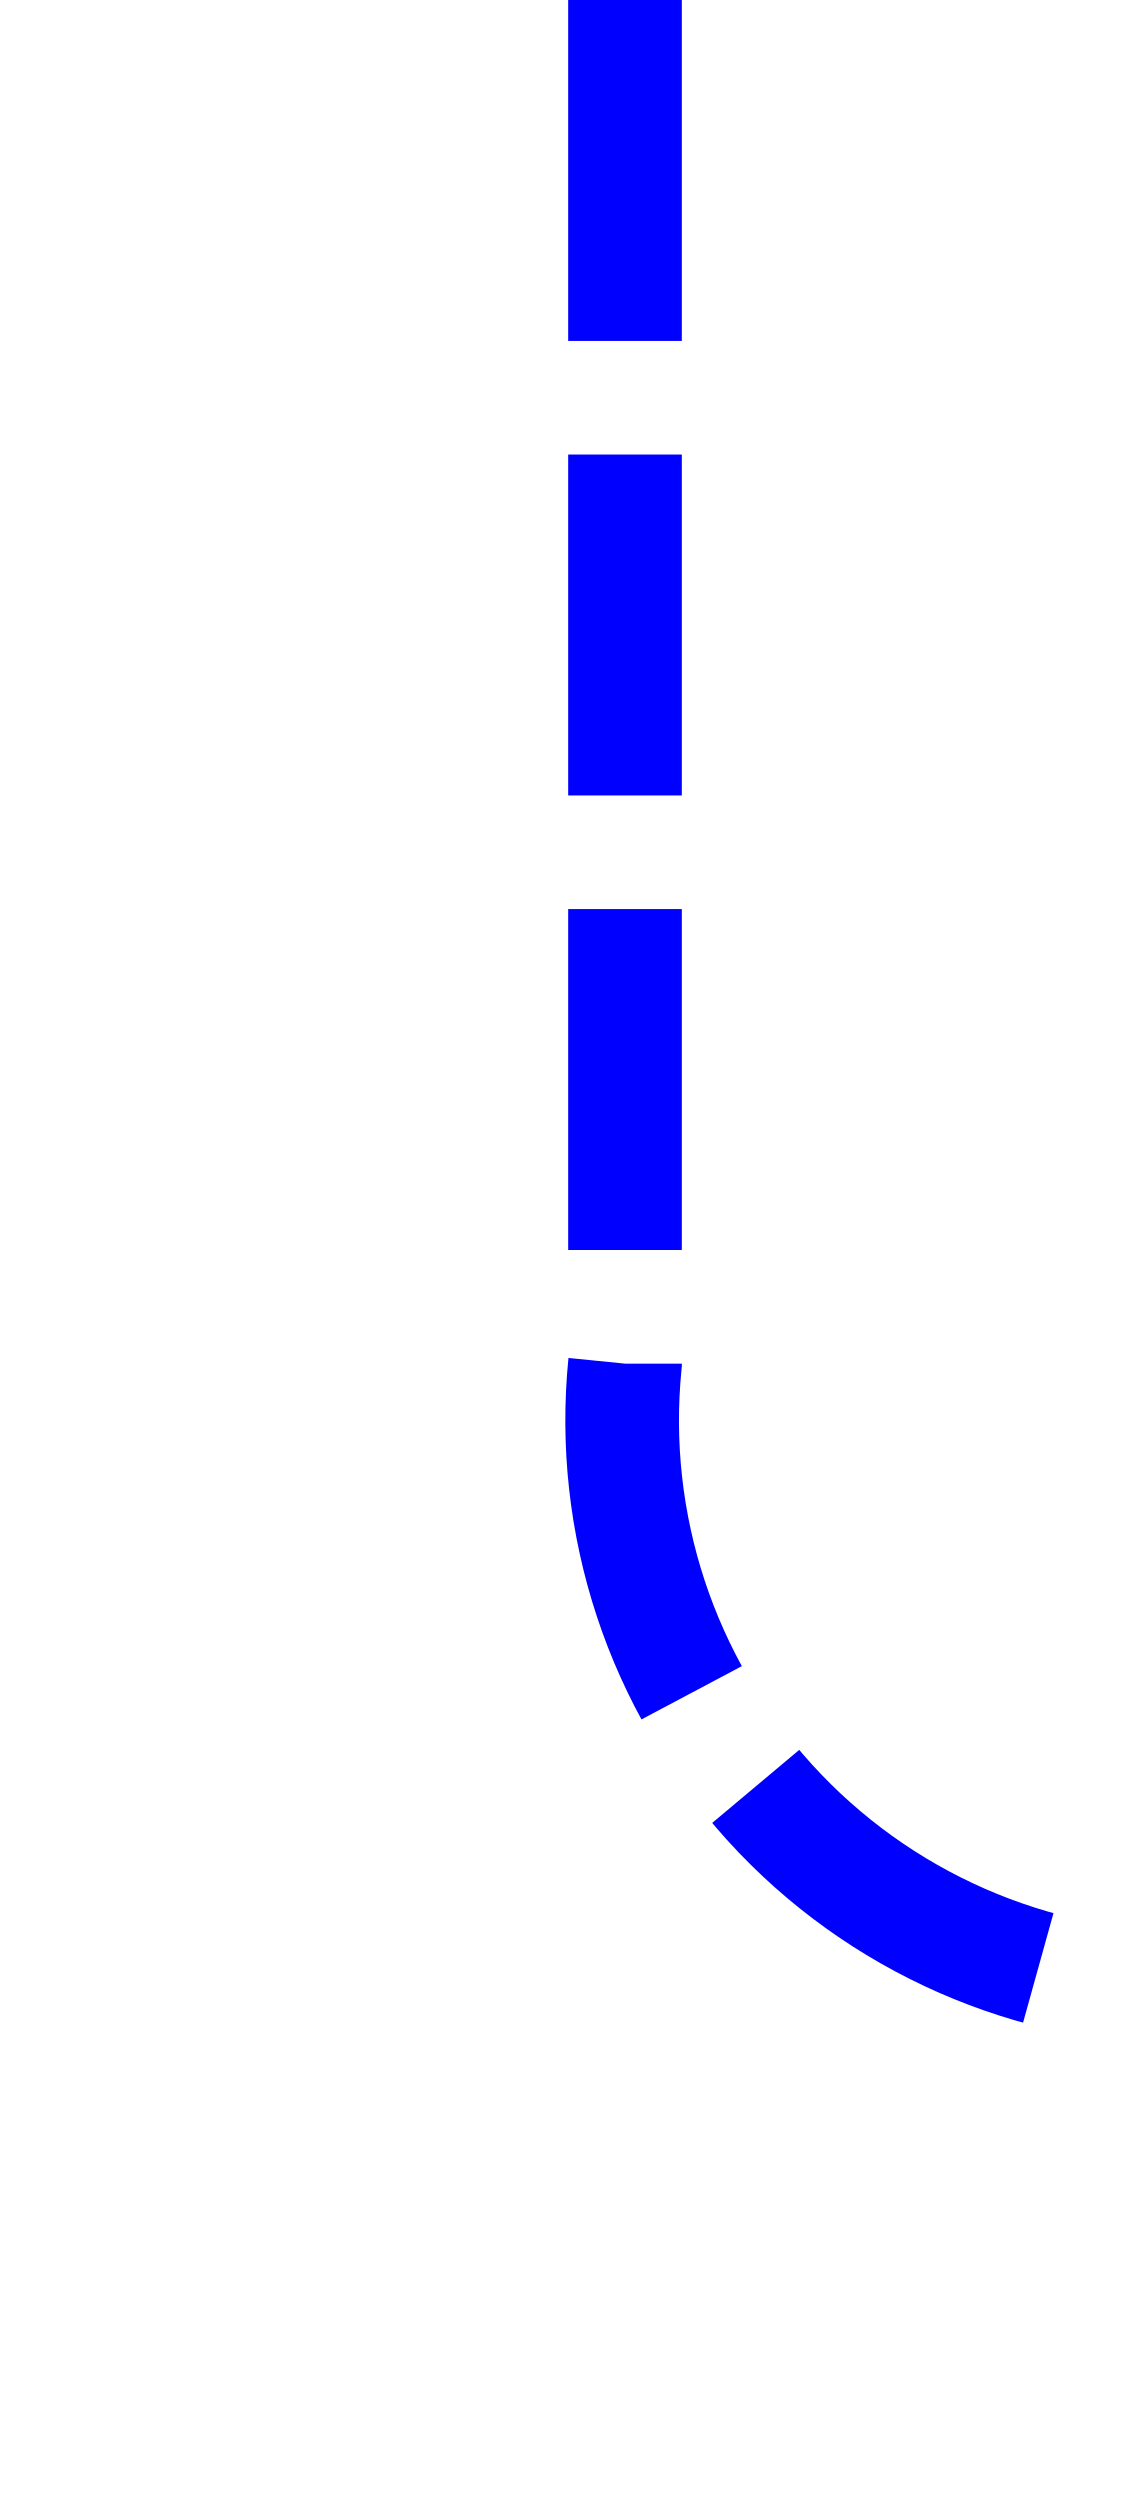
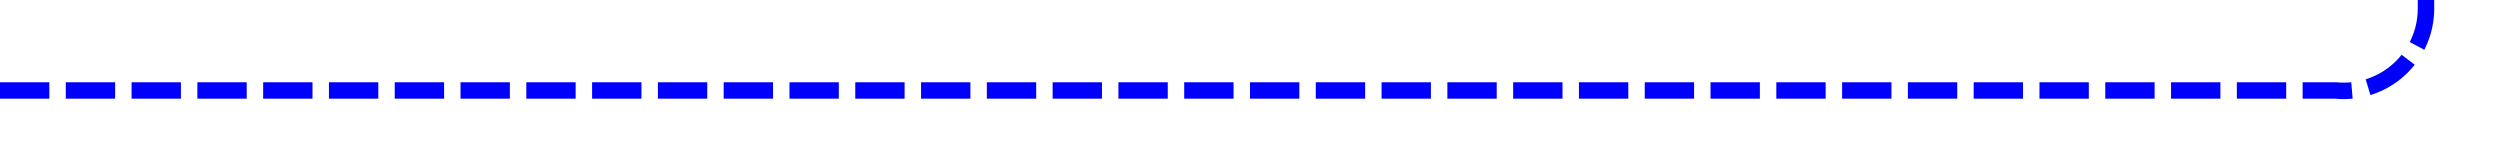
- <svg xmlns="http://www.w3.org/2000/svg" version="1.1" width="10px" height="22px" preserveAspectRatio="xMidYMin meet" viewBox="365 203  8 22">
-   <path d="M 369.5 203  L 369.5 215  A 5 5 0 0 0 374.5 220.5 L 495 220.5  " stroke-width="1" stroke-dasharray="3,1" stroke="#0000ff" fill="none" />
-   <path d="M 489.946 215.854  L 494.593 220.5  L 489.946 225.146  L 490.654 225.854  L 495.654 220.854  L 496.007 220.5  L 495.654 220.146  L 490.654 215.146  L 489.946 215.854  Z " fill-rule="nonzero" fill="#0000ff" stroke="none" />
+ <svg xmlns="http://www.w3.org/2000/svg" version="1.1" width="152px" height="10px" preserveAspectRatio="xMinYMid meet" viewBox="596 216  152 8">
+   <path d="M 596 220.5  L 738 220.5  A 5 5 0 0 0 743.5 215.5 L 743.5 204  " stroke-width="1" stroke-dasharray="3,1" stroke="#0000ff" fill="none" />
+   <path d="M 738.854 209.054  L 743.5 204.407  L 748.146 209.054  L 748.854 208.346  L 743.854 203.346  L 743.5 202.993  L 743.146 203.346  L 738.146 208.346  L 738.854 209.054  Z " fill-rule="nonzero" fill="#0000ff" stroke="none" />
</svg>
